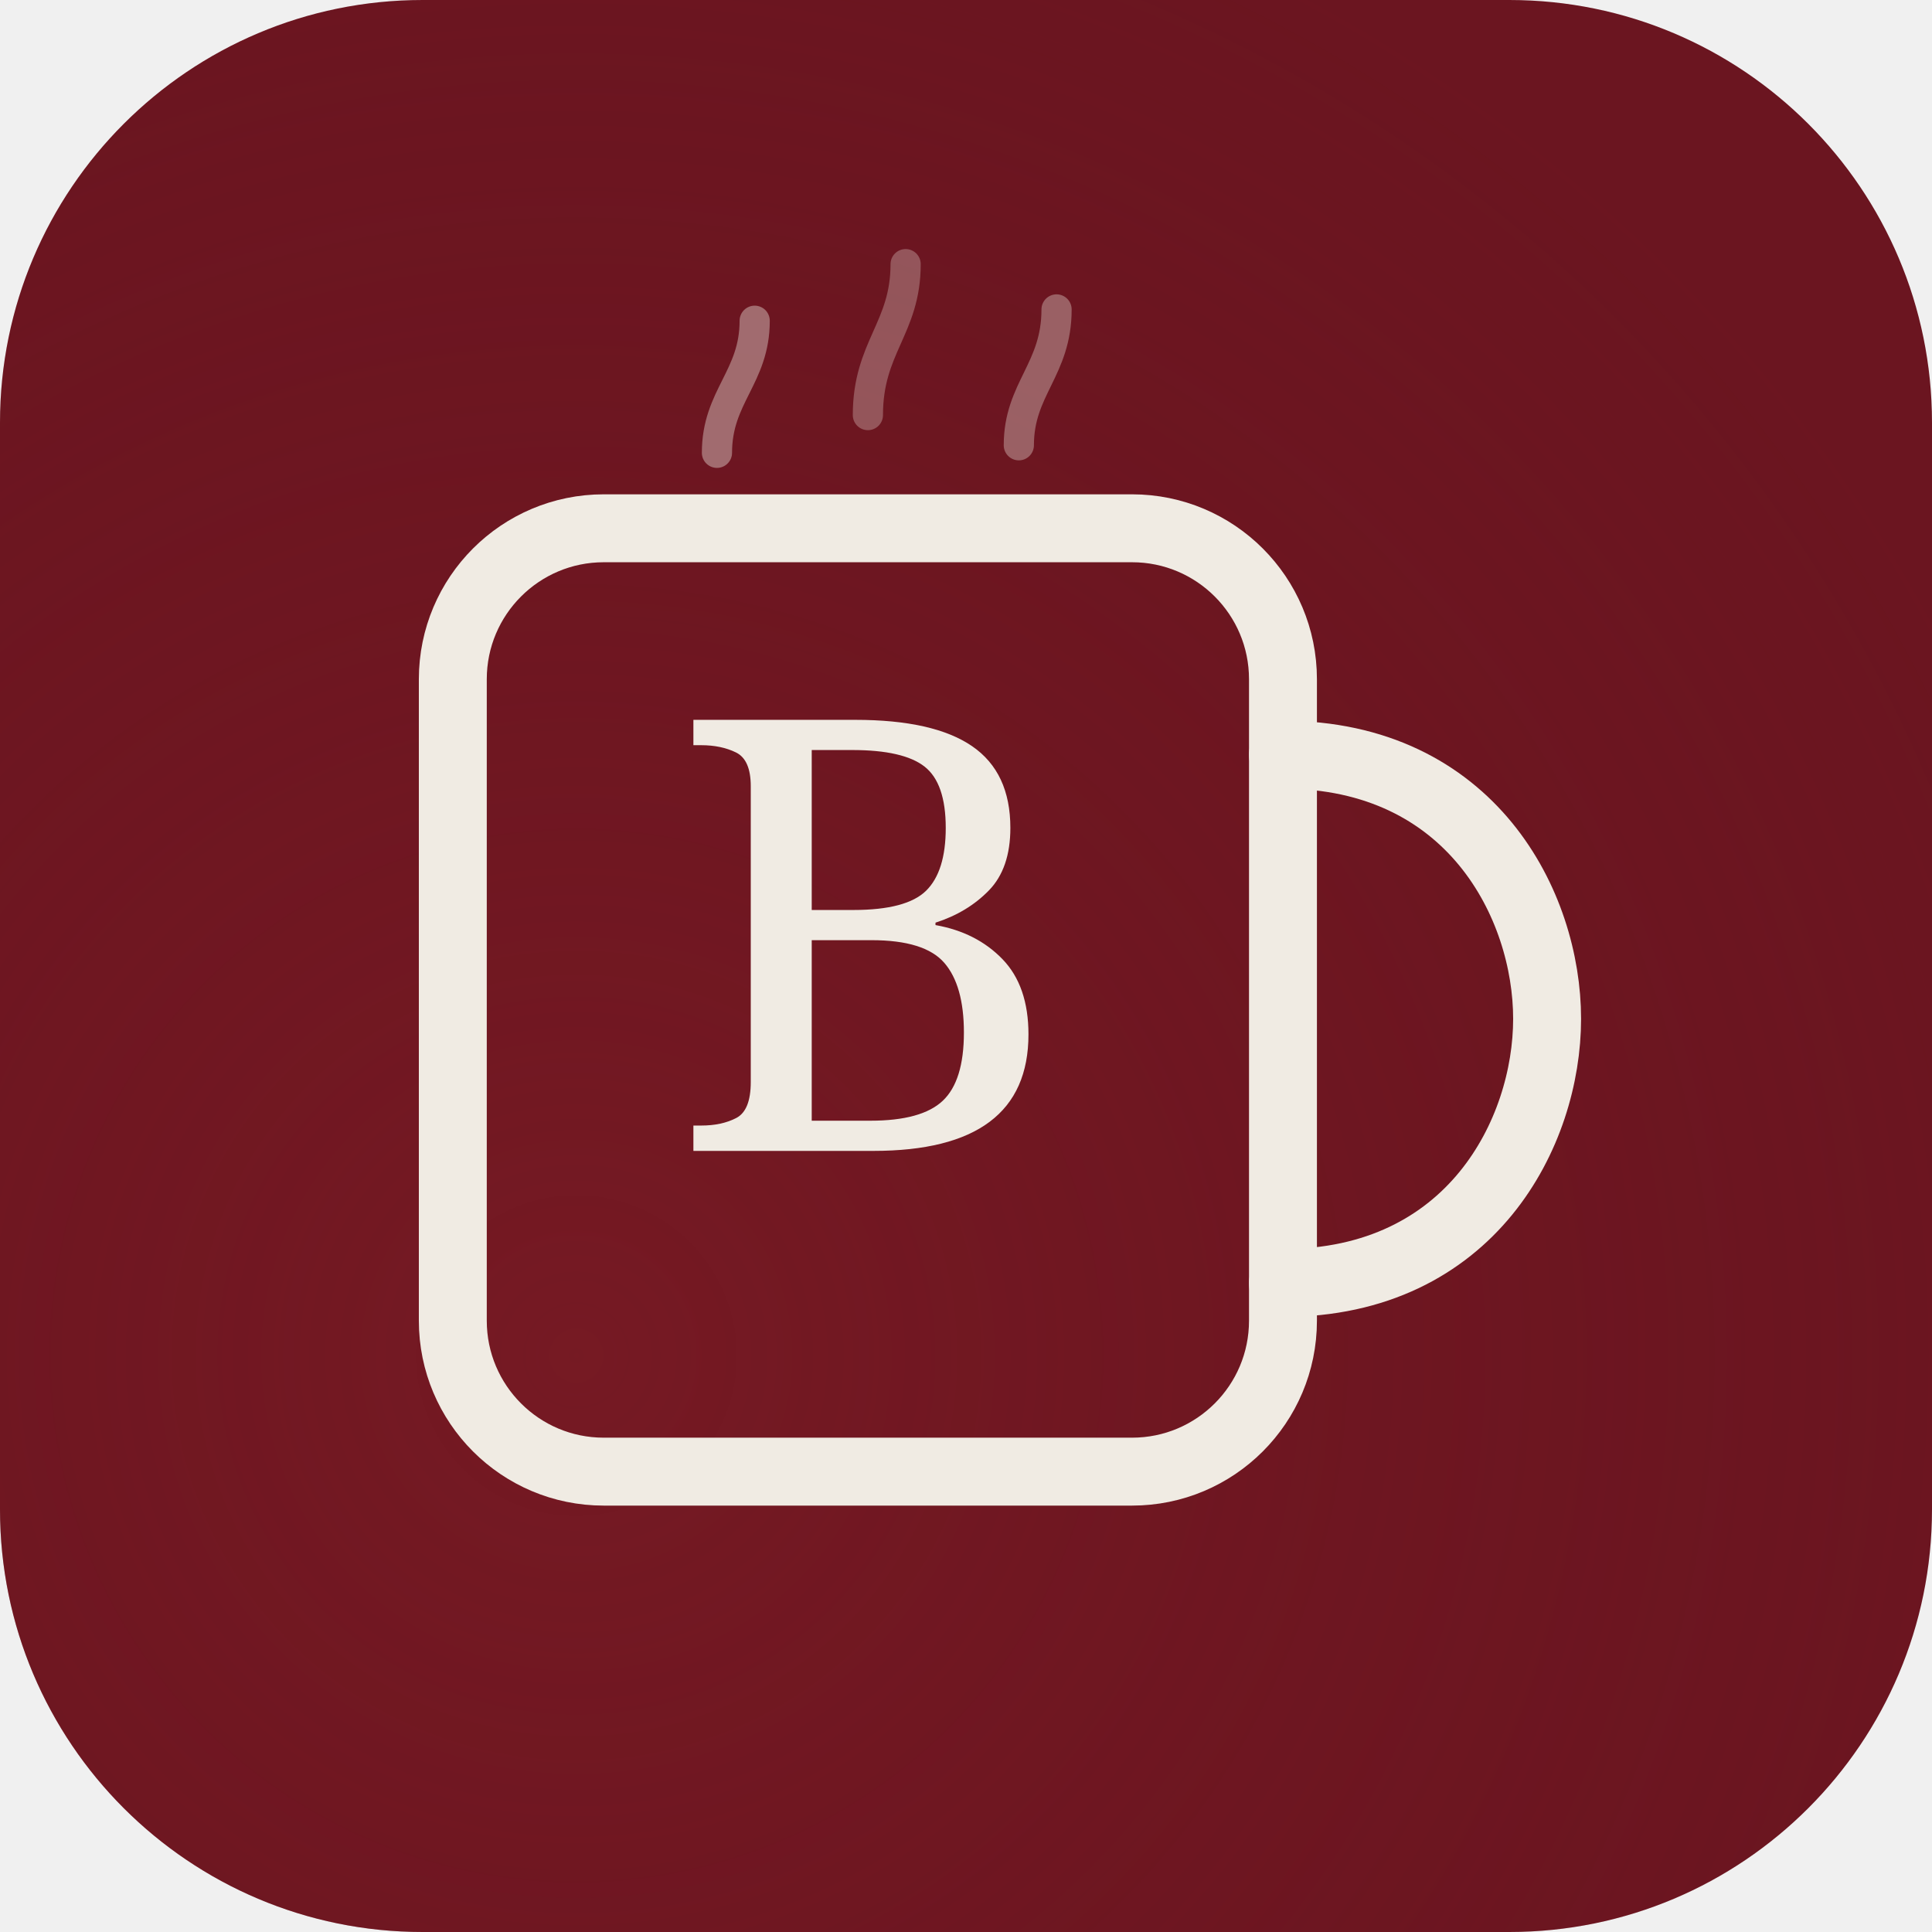
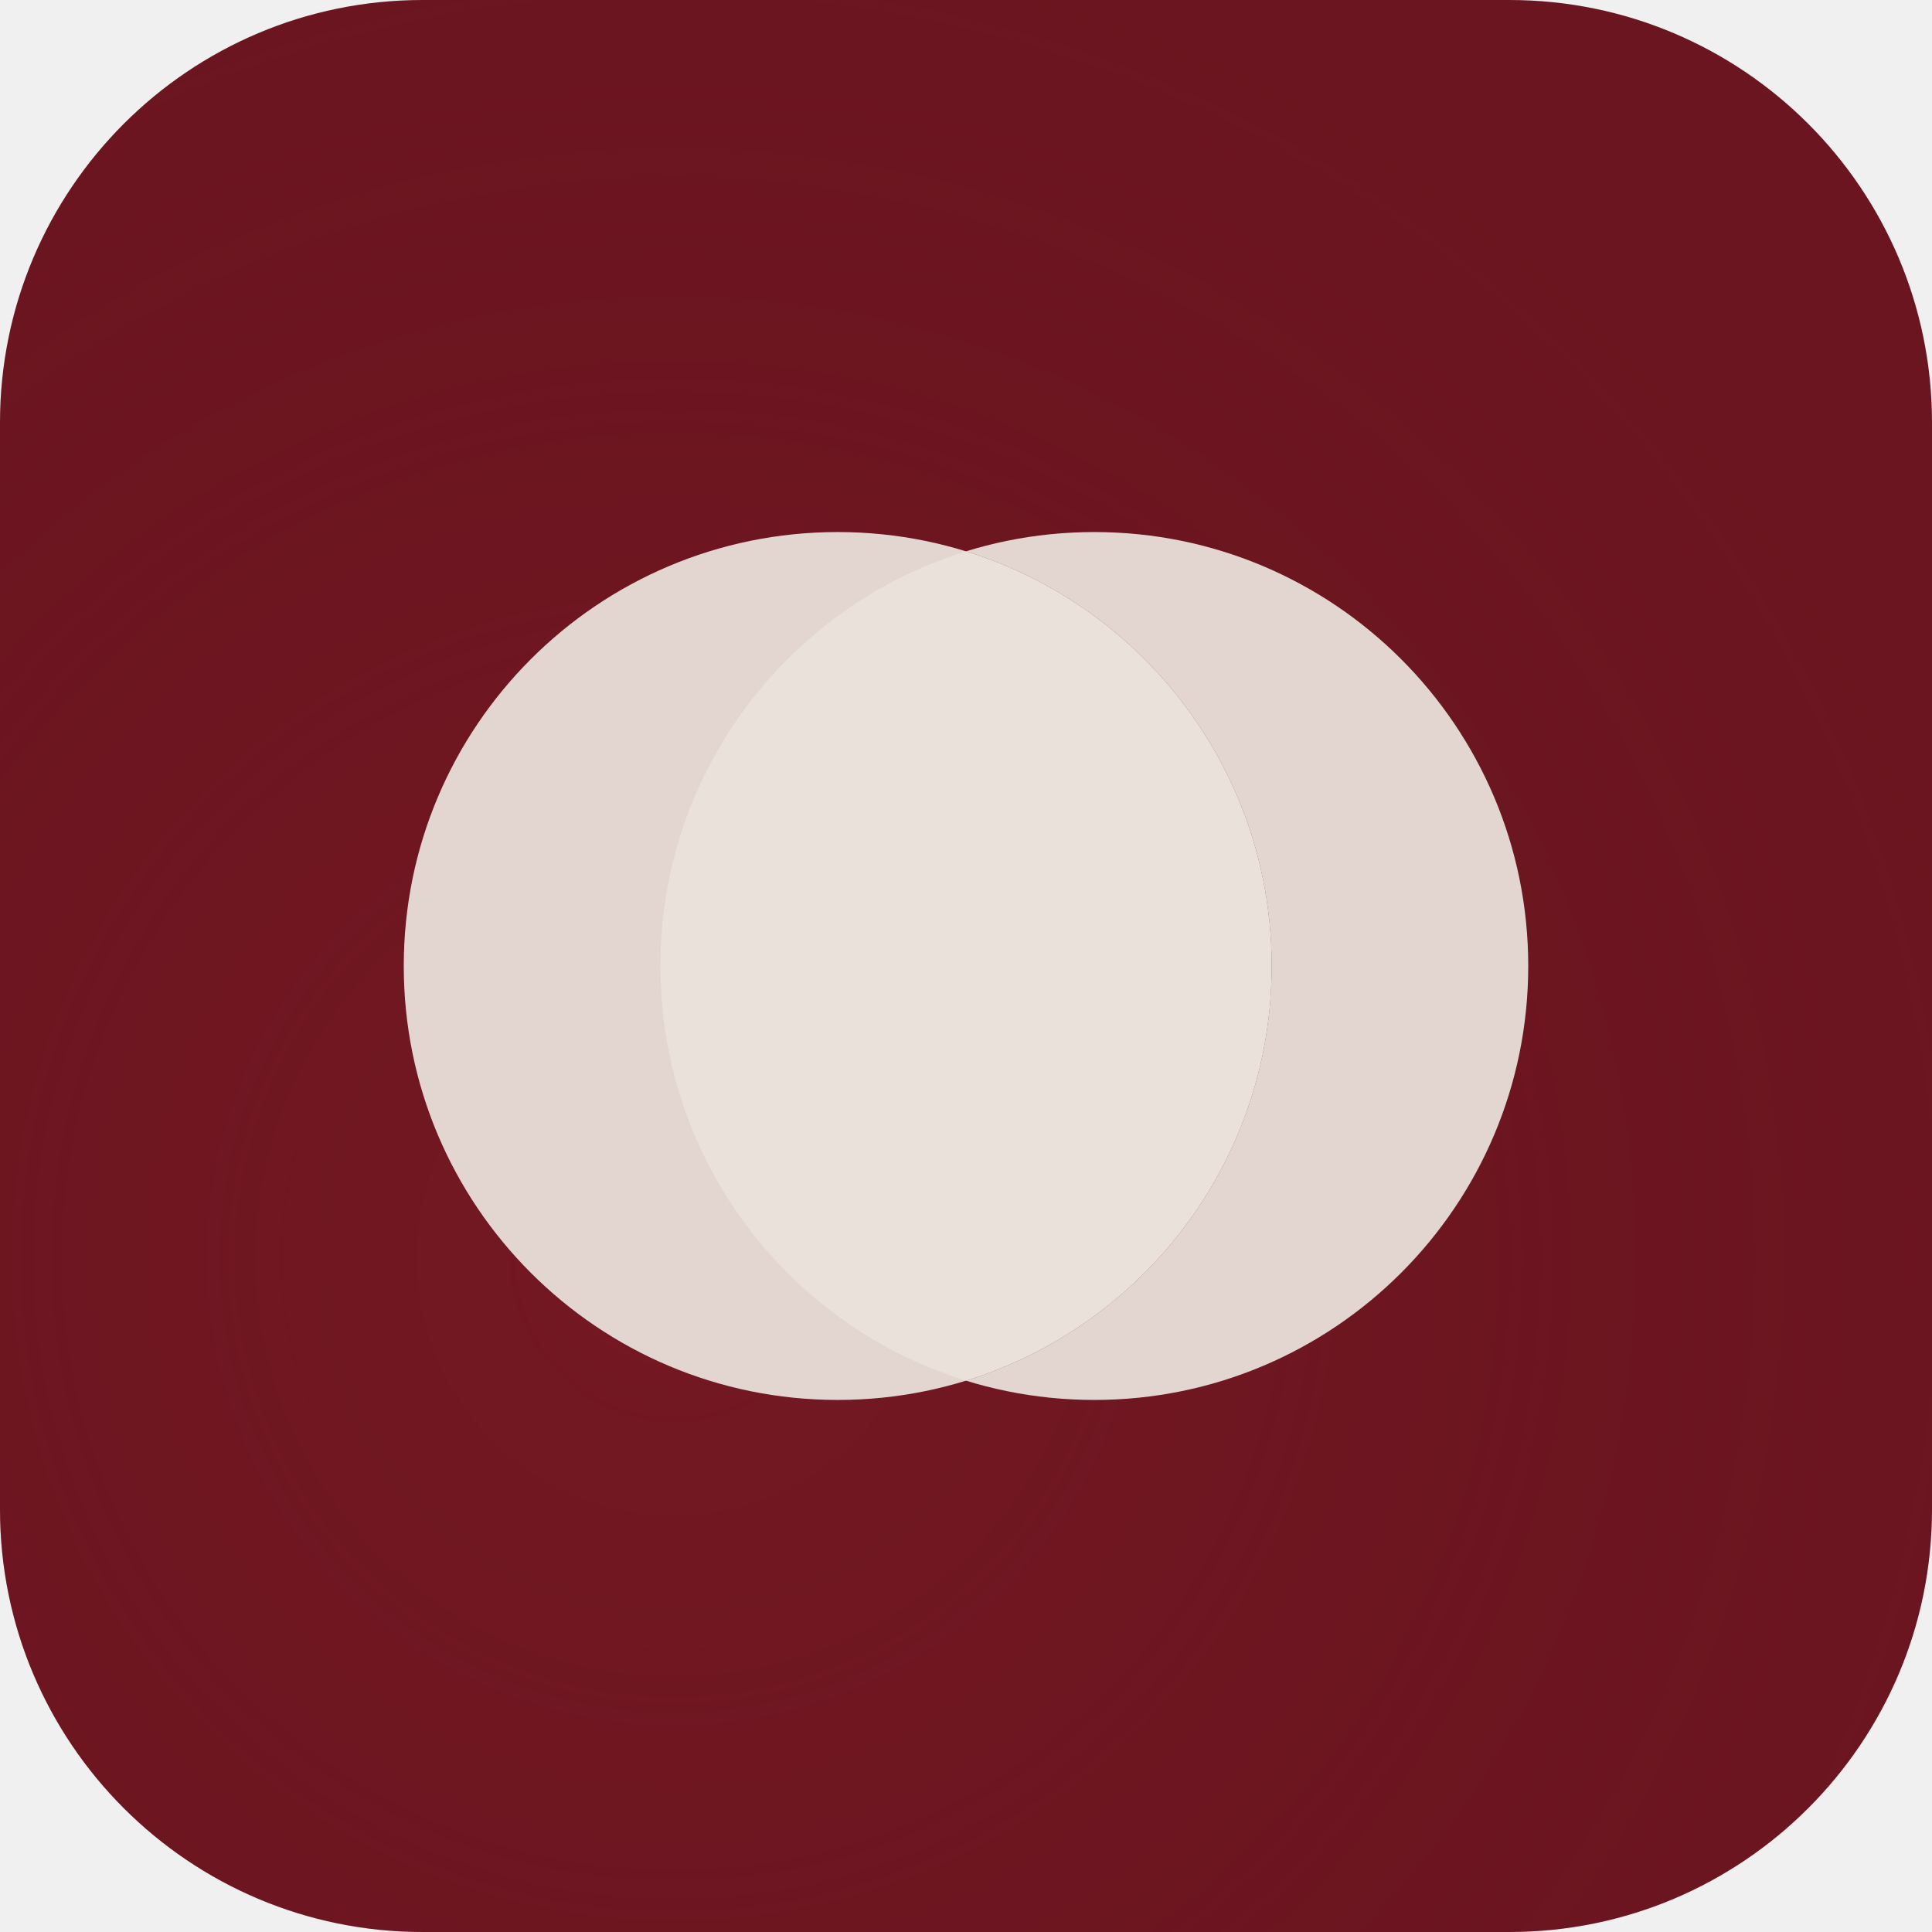
<svg xmlns="http://www.w3.org/2000/svg" width="512" height="512" viewBox="0 0 512 512">
  <rect width="512" height="512" rx="112" fill="#6b1520" />
  <defs>
-     <radialGradient id="glow" cx="0.3" cy="0.7" r="0.8">
-       <stop offset="0%" stop-color="#862028" stop-opacity="0.4" />
+     <radialGradient id="glow" cx="0.35" cy="0.65" r="0.7">
+       <stop offset="0%" stop-color="#862028" stop-opacity="0.35" />
      <stop offset="100%" stop-color="#6b1520" stop-opacity="0" />
    </radialGradient>
+     <mask id="overlap">
+       <rect width="512" height="512" fill="white" />
+       <circle cx="222" cy="256" r="115" fill="black" />
+     </mask>
  </defs>
  <rect width="512" height="512" rx="112" fill="url(#glow)" />
-   <rect x="120" y="140" width="220" height="250" rx="40" fill="none" stroke="#f0ebe3" stroke-width="18" />
-   <path d="M340 200 C390 200, 410 240, 410 270 C410 300, 390 340, 340 340" fill="none" stroke="#f0ebe3" stroke-width="18" stroke-linecap="round" />
-   <text x="230" y="305" text-anchor="middle" font-family="Georgia, 'DM Serif Display', serif" font-size="160" font-weight="400" fill="#f0ebe3">B</text>
-   <path d="M190 120 C190 105, 200 100, 200 85" fill="none" stroke="#f0ebe3" stroke-width="8" stroke-linecap="round" opacity="0.4" />
-   <path d="M230 110 C230 92, 240 87, 240 70" fill="none" stroke="#f0ebe3" stroke-width="8" stroke-linecap="round" opacity="0.3" />
-   <path d="M270 118 C270 103, 280 98, 280 82" fill="none" stroke="#f0ebe3" stroke-width="8" stroke-linecap="round" opacity="0.35" />
+   <circle cx="222" cy="256" r="115" fill="#f0ebe3" opacity="0.9" />
+   <circle cx="290" cy="256" r="115" fill="#f0ebe3" opacity="0.9" mask="url(#overlap)" />
+   <clipPath id="leftClip">
+     <circle cx="222" cy="256" r="115" />
+   </clipPath>
+   <circle cx="290" cy="256" r="115" fill="#f0ebe3" opacity="0.5" clip-path="url(#leftClip)" />
</svg>
